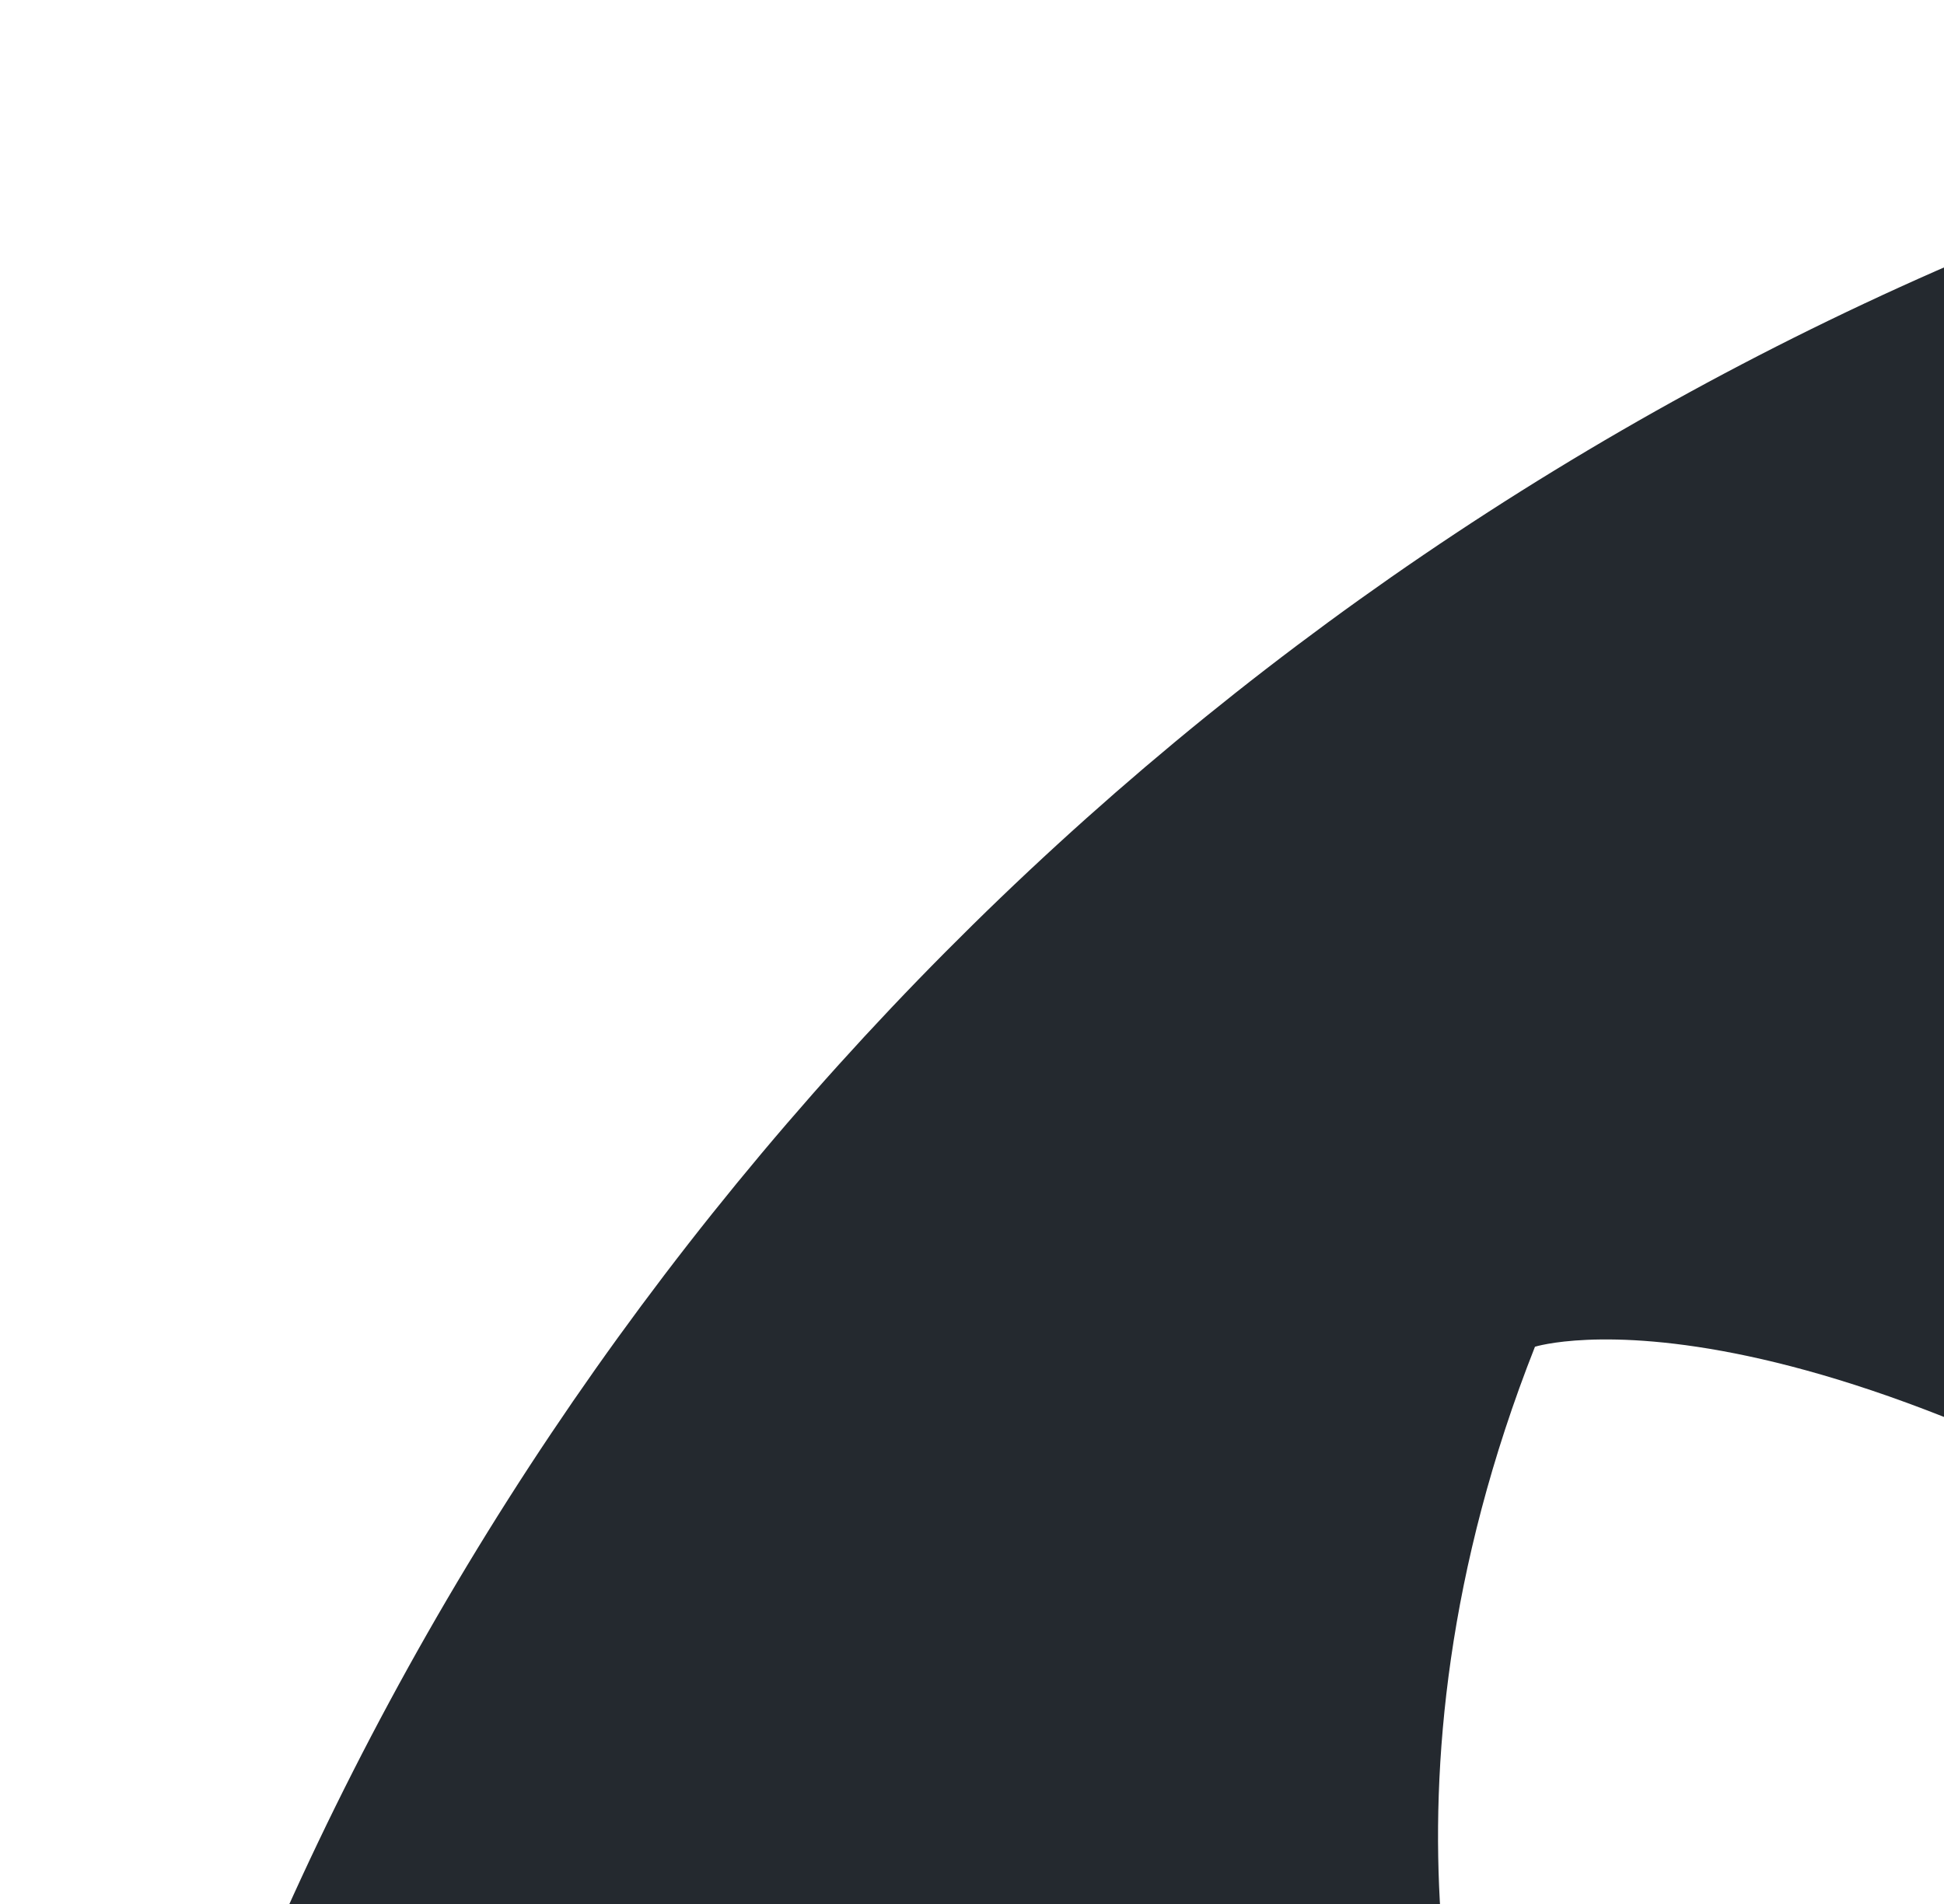
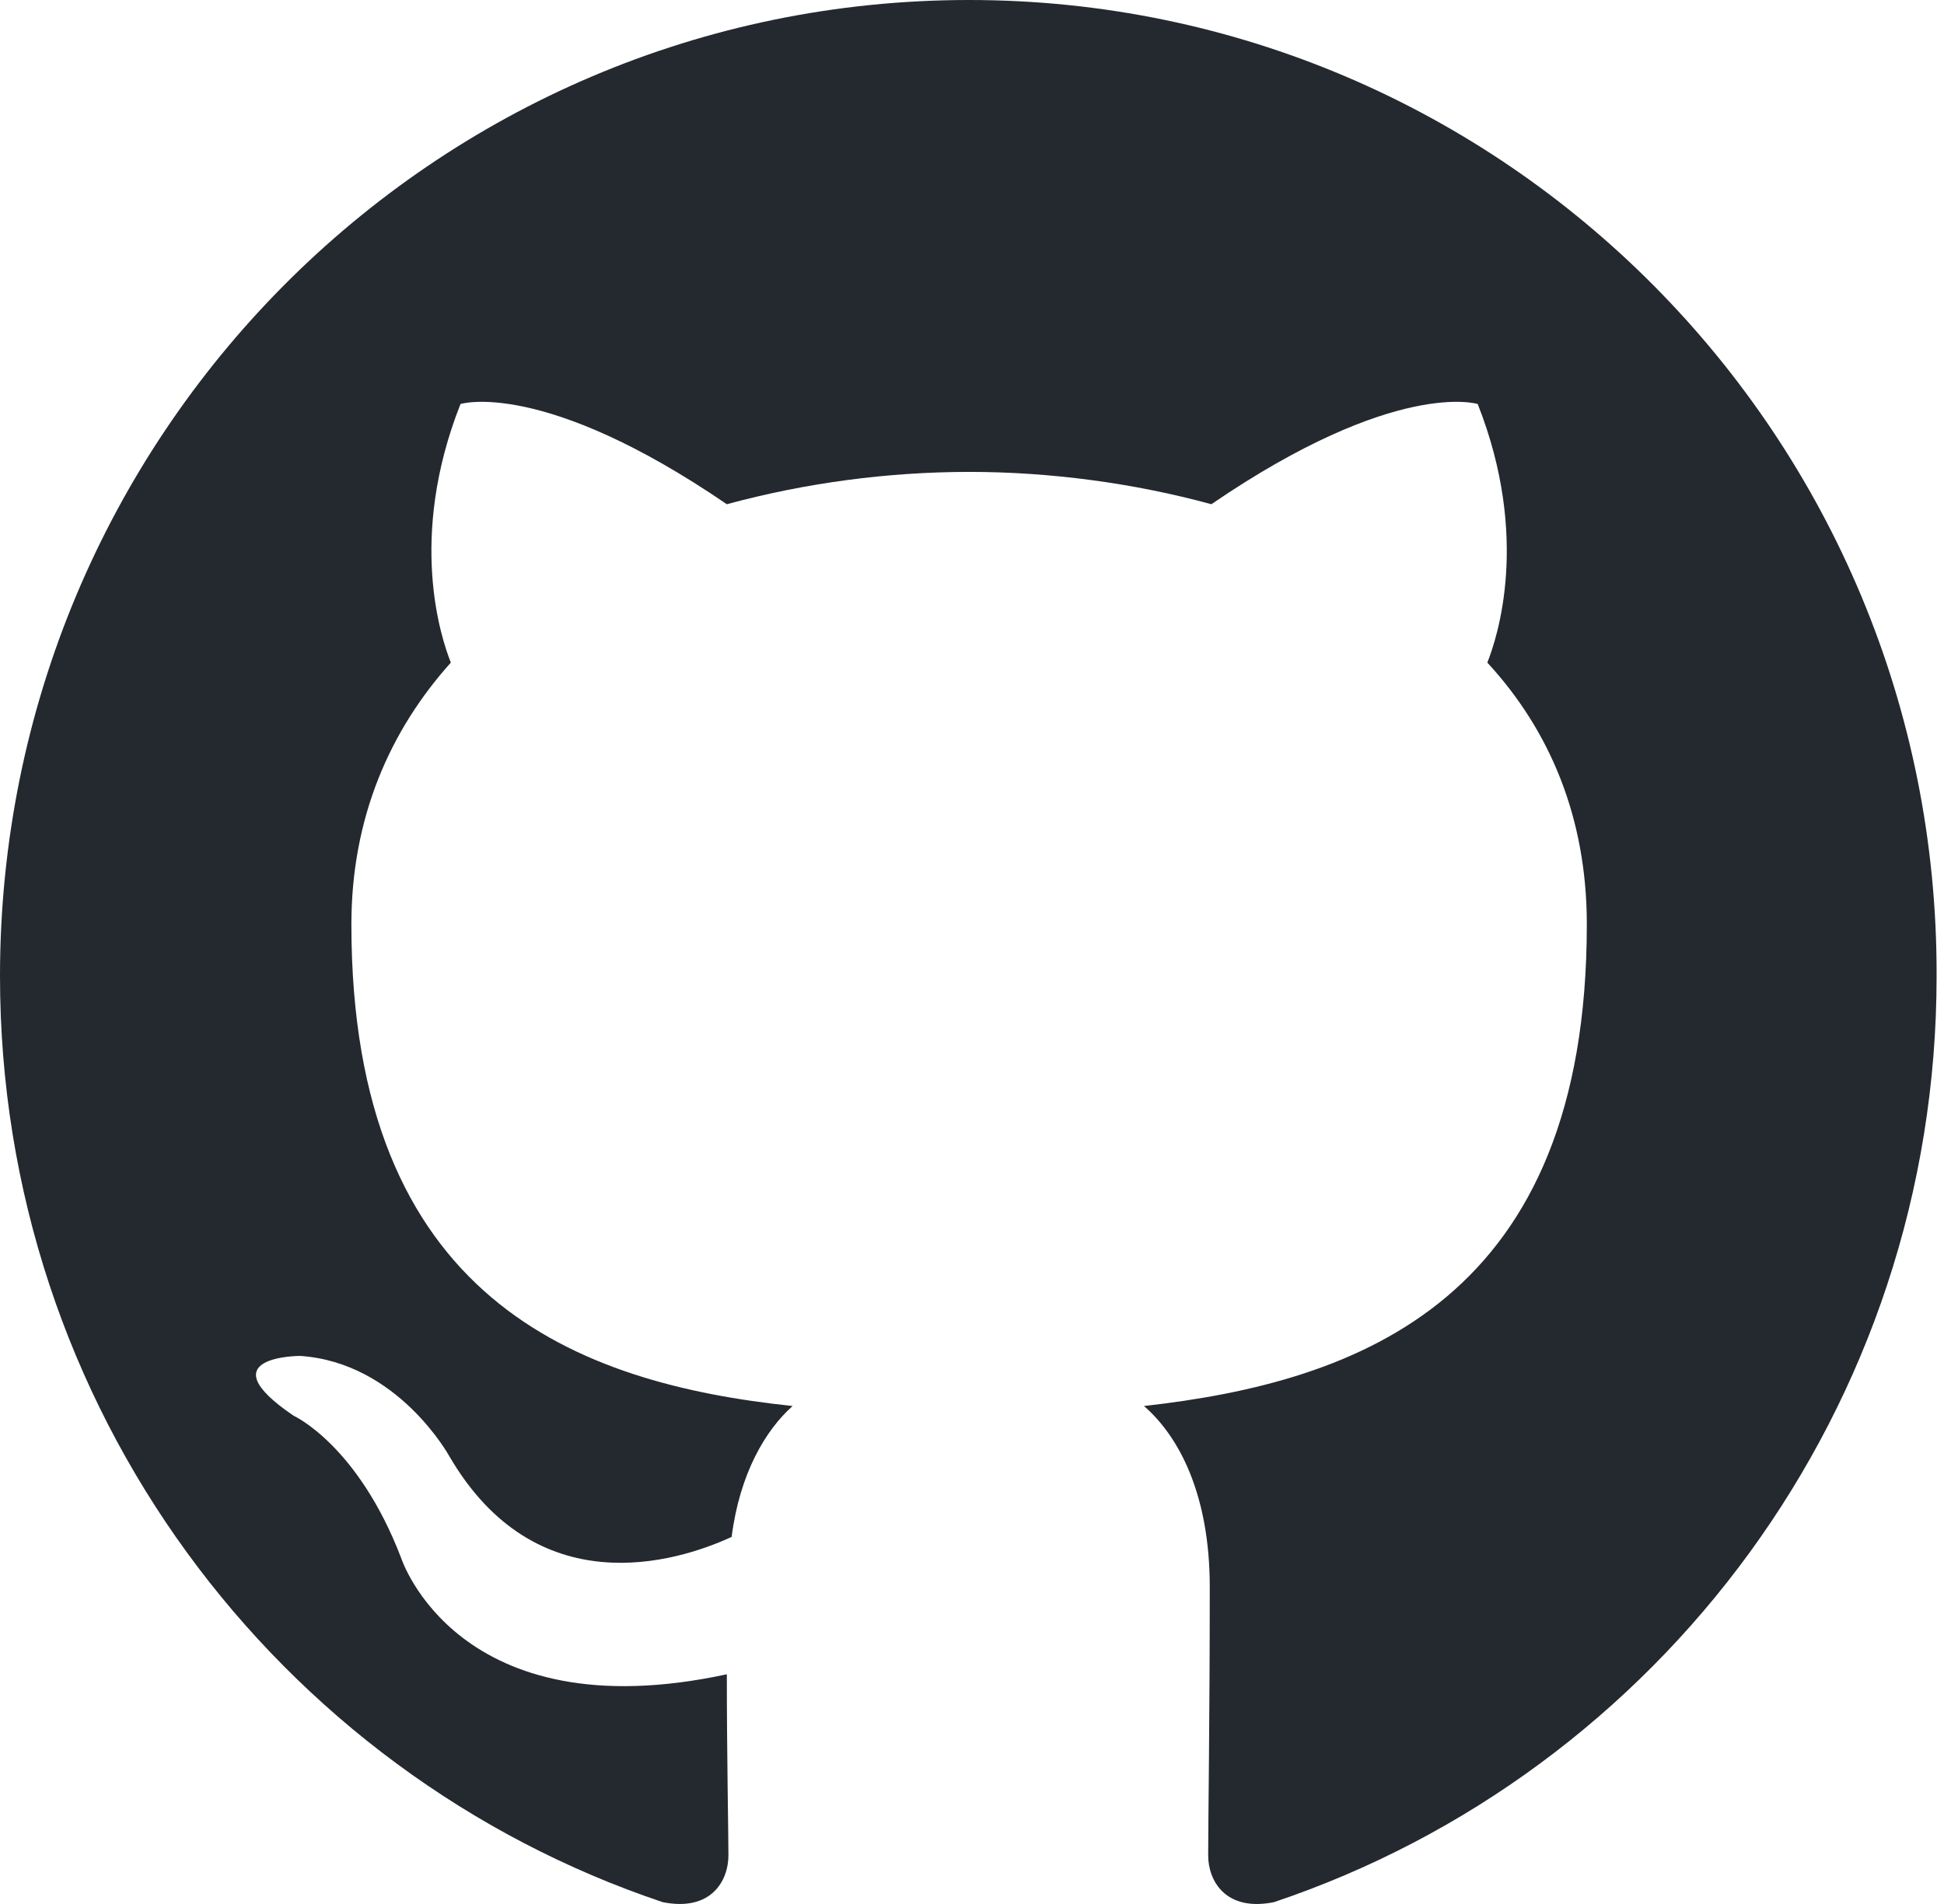
- <svg xmlns="http://www.w3.org/2000/svg" width="29.4" height="28.8">
+ <svg xmlns="http://www.w3.org/2000/svg" width="98" height="96">
  <path fill-rule="evenodd" clip-rule="evenodd" d="M48.854 0C21.839 0 0 22 0 49.217c0 21.756 13.993 40.172 33.405 46.69 2.427.49 3.316-1.059 3.316-2.362 0-1.141-.08-5.052-.08-9.127-13.59 2.934-16.42-5.867-16.42-5.867-2.184-5.704-5.42-7.17-5.42-7.17-4.448-3.015.324-3.015.324-3.015 4.934.326 7.523 5.052 7.523 5.052 4.367 7.496 11.404 5.378 14.235 4.074.404-3.178 1.699-5.378 3.074-6.6-10.839-1.141-22.243-5.378-22.243-24.283 0-5.378 1.94-9.778 5.014-13.2-.485-1.222-2.184-6.275.486-13.038 0 0 4.125-1.304 13.426 5.052a46.97 46.97 0 0 1 12.214-1.63c4.125 0 8.33.571 12.213 1.63 9.302-6.356 13.427-5.052 13.427-5.052 2.67 6.763.97 11.816.485 13.038 3.155 3.422 5.015 7.822 5.015 13.2 0 18.905-11.404 23.06-22.324 24.283 1.78 1.548 3.316 4.481 3.316 9.126 0 6.6-.08 11.897-.08 13.526 0 1.304.89 2.853 3.316 2.364 19.412-6.52 33.405-24.935 33.405-46.691C97.707 22 75.788 0 48.854 0z" fill="#24292f" />
</svg>
